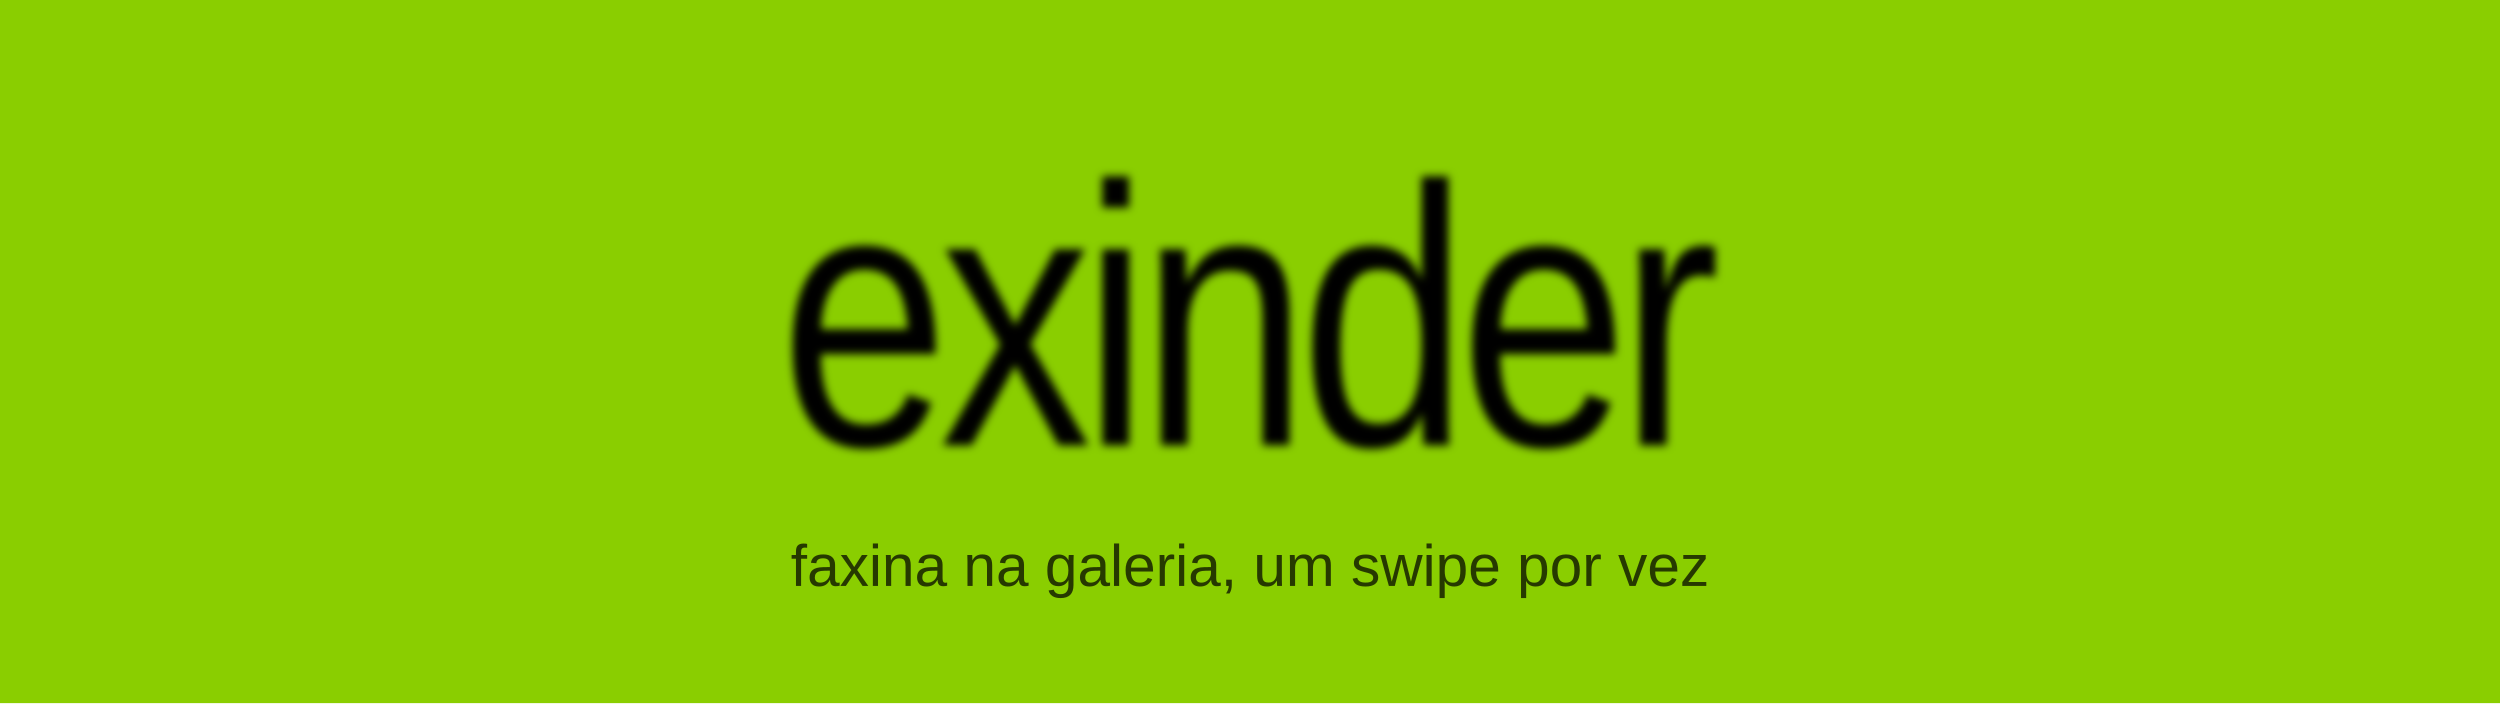
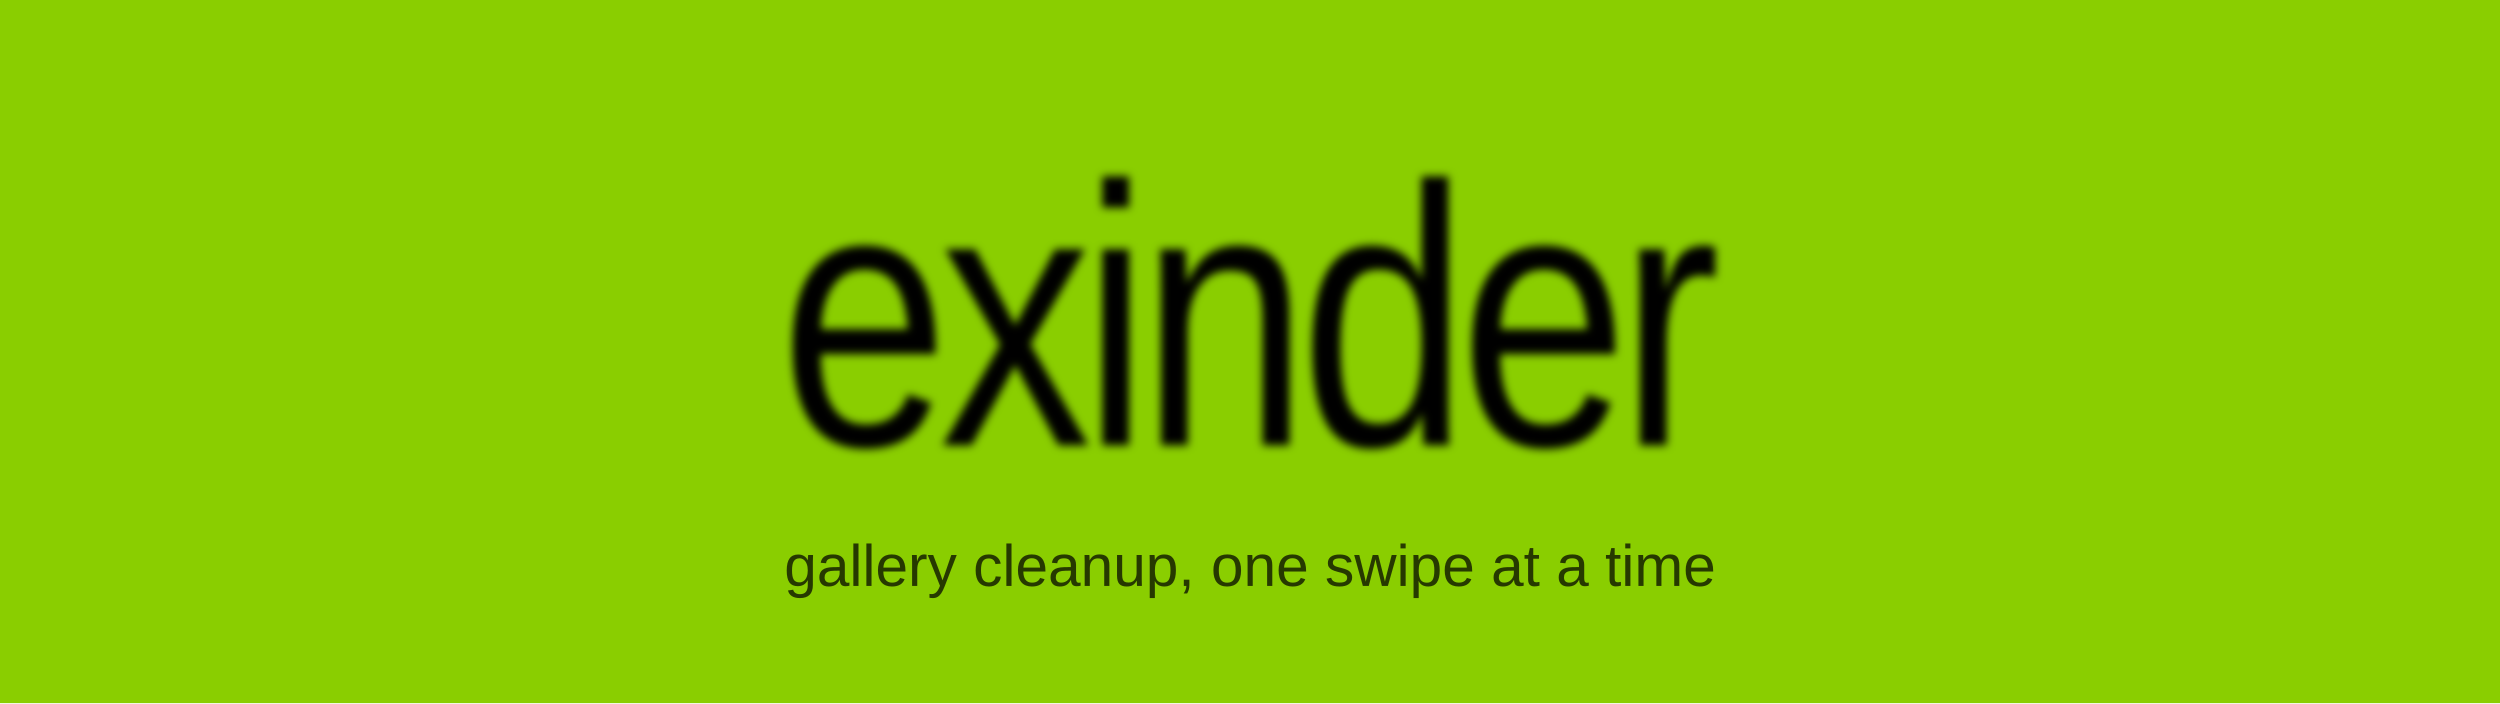
<svg xmlns="http://www.w3.org/2000/svg" width="1280" height="360" viewBox="0 0 1280 360" role="img" aria-label="exinder">
  <defs>
    <filter id="blur" x="-5%" y="-20%" width="110%" height="140%">
      <feGaussianBlur stdDeviation="2.2" />
    </filter>
  </defs>
  <rect width="1280" height="360" fill="#8ACE00" />
  <g filter="url(#blur)" fill="#000">
    <text x="640" y="228" text-anchor="middle" transform="translate(640 0) scale(0.82 1) translate(-640 0)" font-family="'Arial Narrow', Arial, Helvetica, sans-serif" font-size="190" letter-spacing="-6">exinder</text>
  </g>
-   <text x="640" y="300" text-anchor="middle" fill="#000" fill-opacity="0.72" font-family="'Arial Narrow', Arial, Helvetica, sans-serif" font-size="30">faxina na galeria, um swipe por vez</text>
+   <text x="640" y="300" text-anchor="middle" fill="#000" fill-opacity="0.72" font-family="'Arial Narrow', Arial, Helvetica, sans-serif" font-size="30">gallery cleanup, one swipe at a time</text>
</svg>
